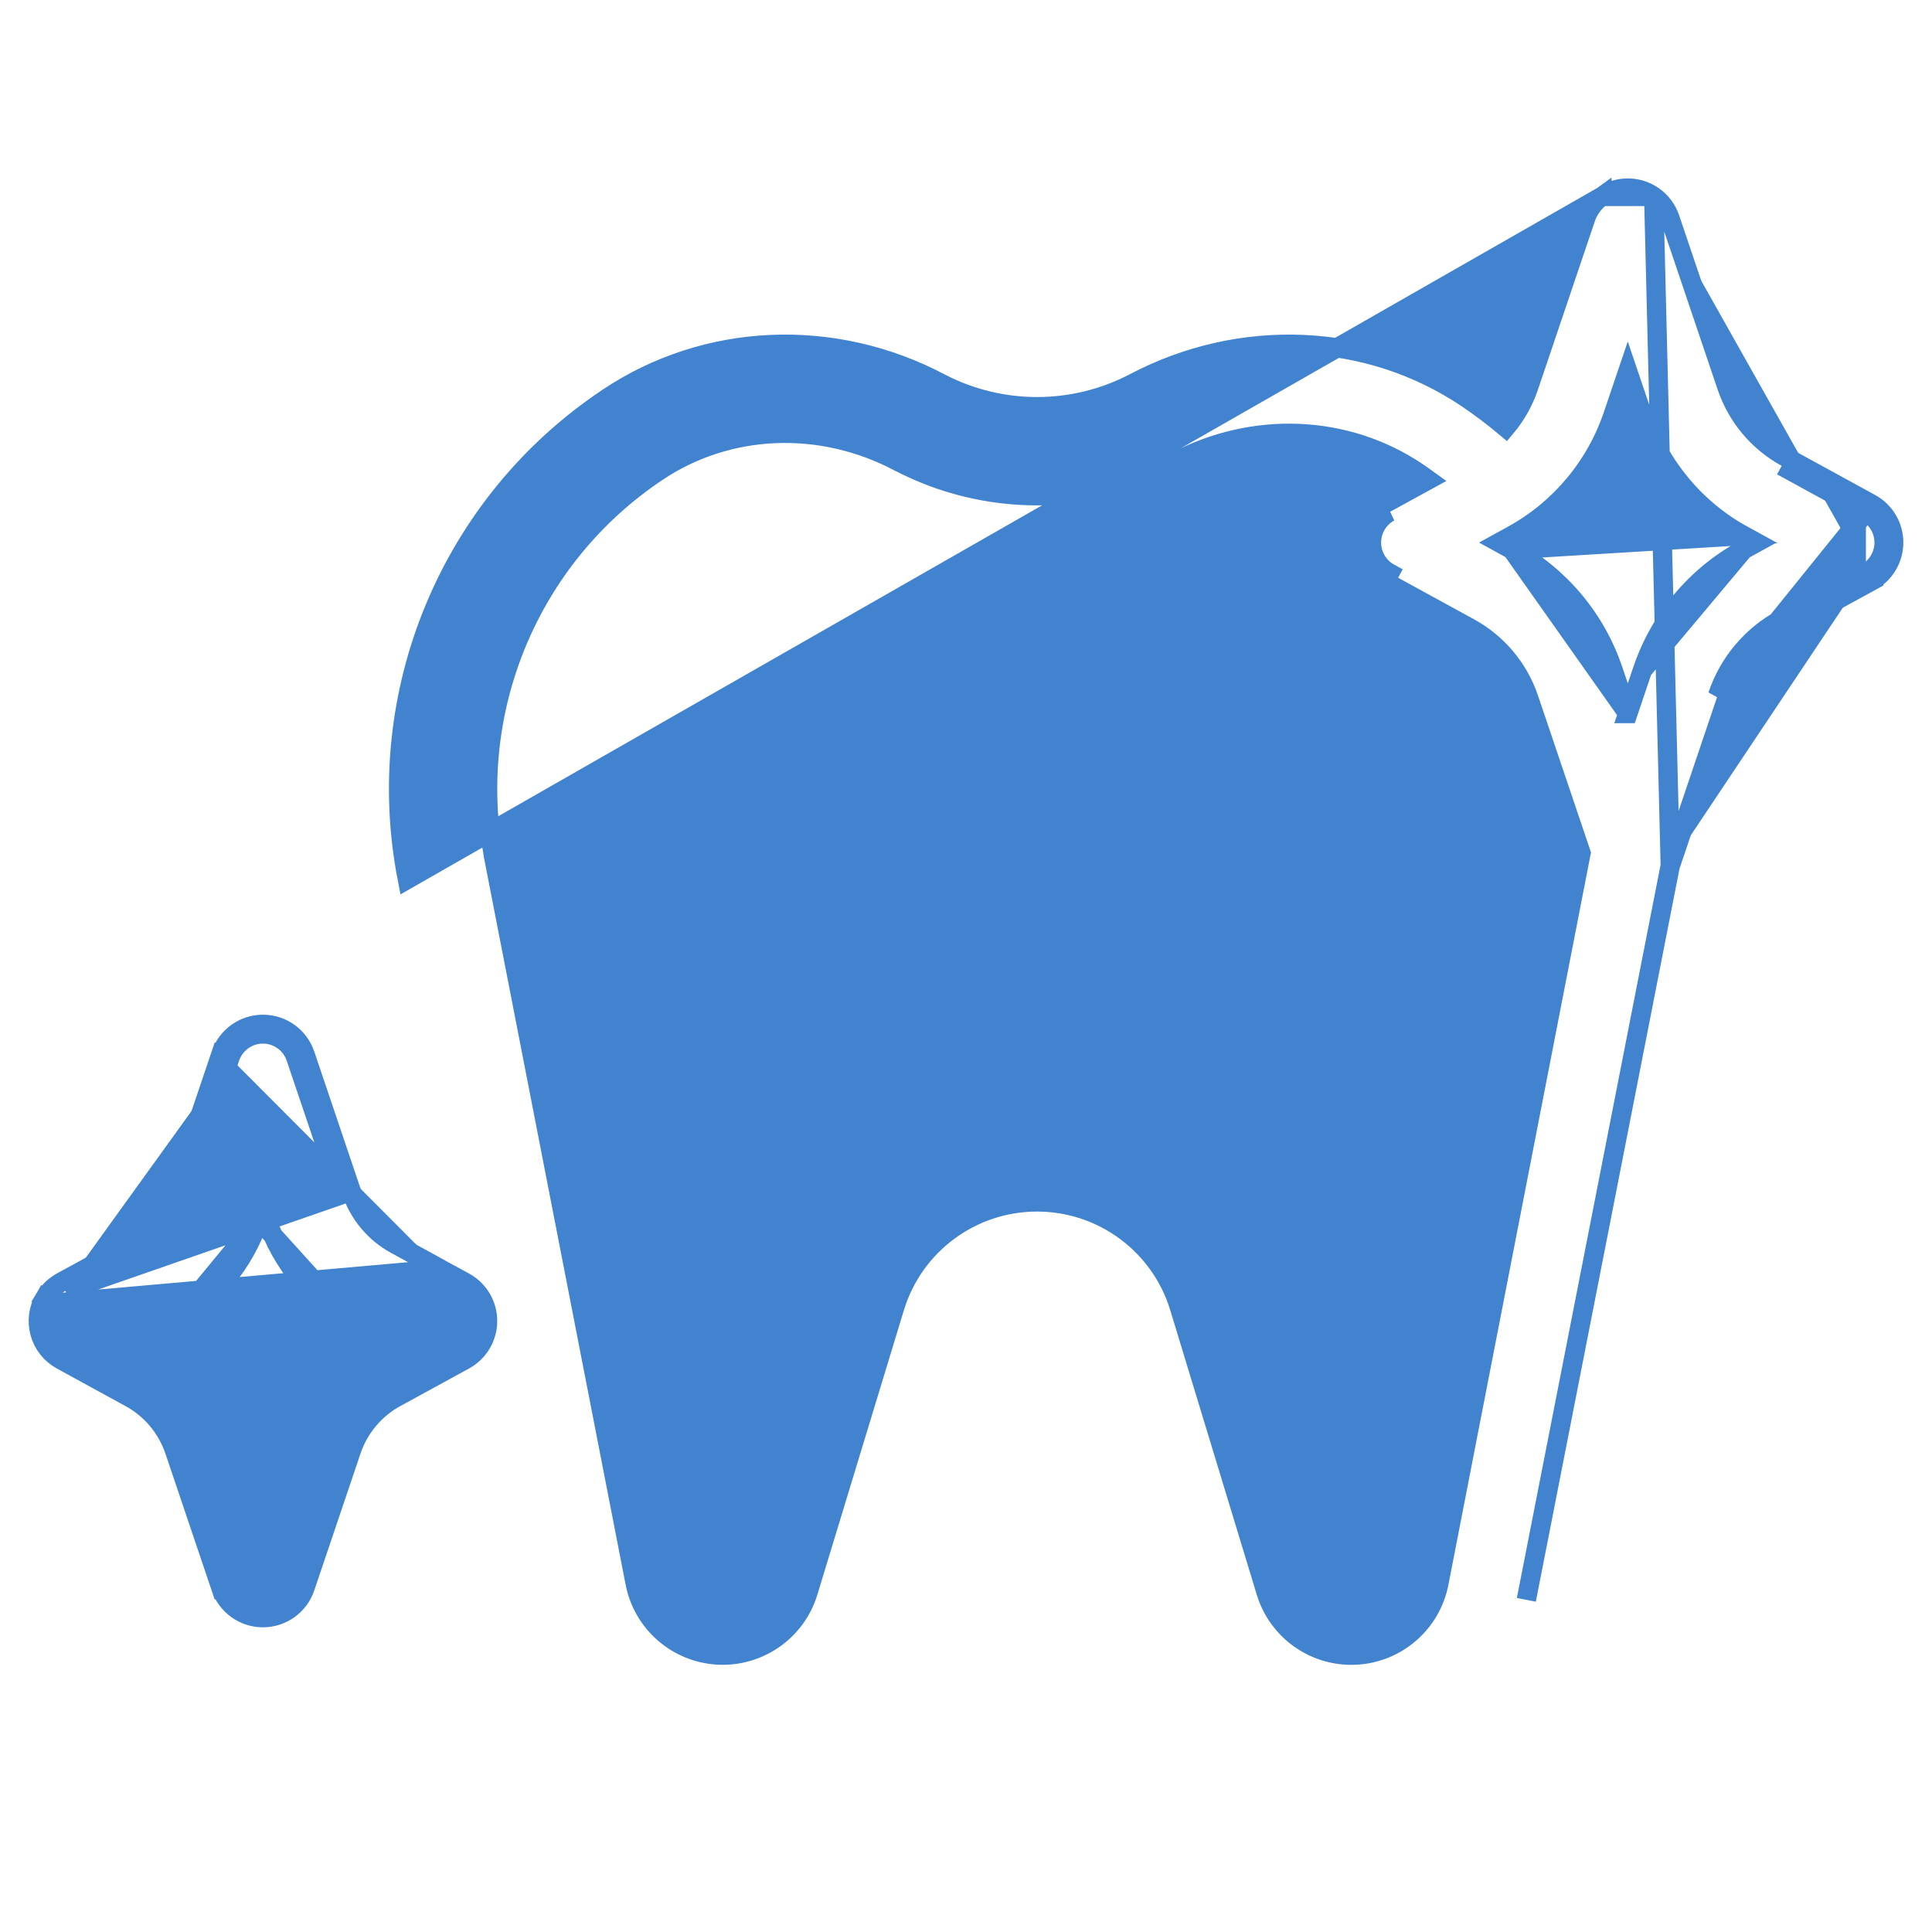
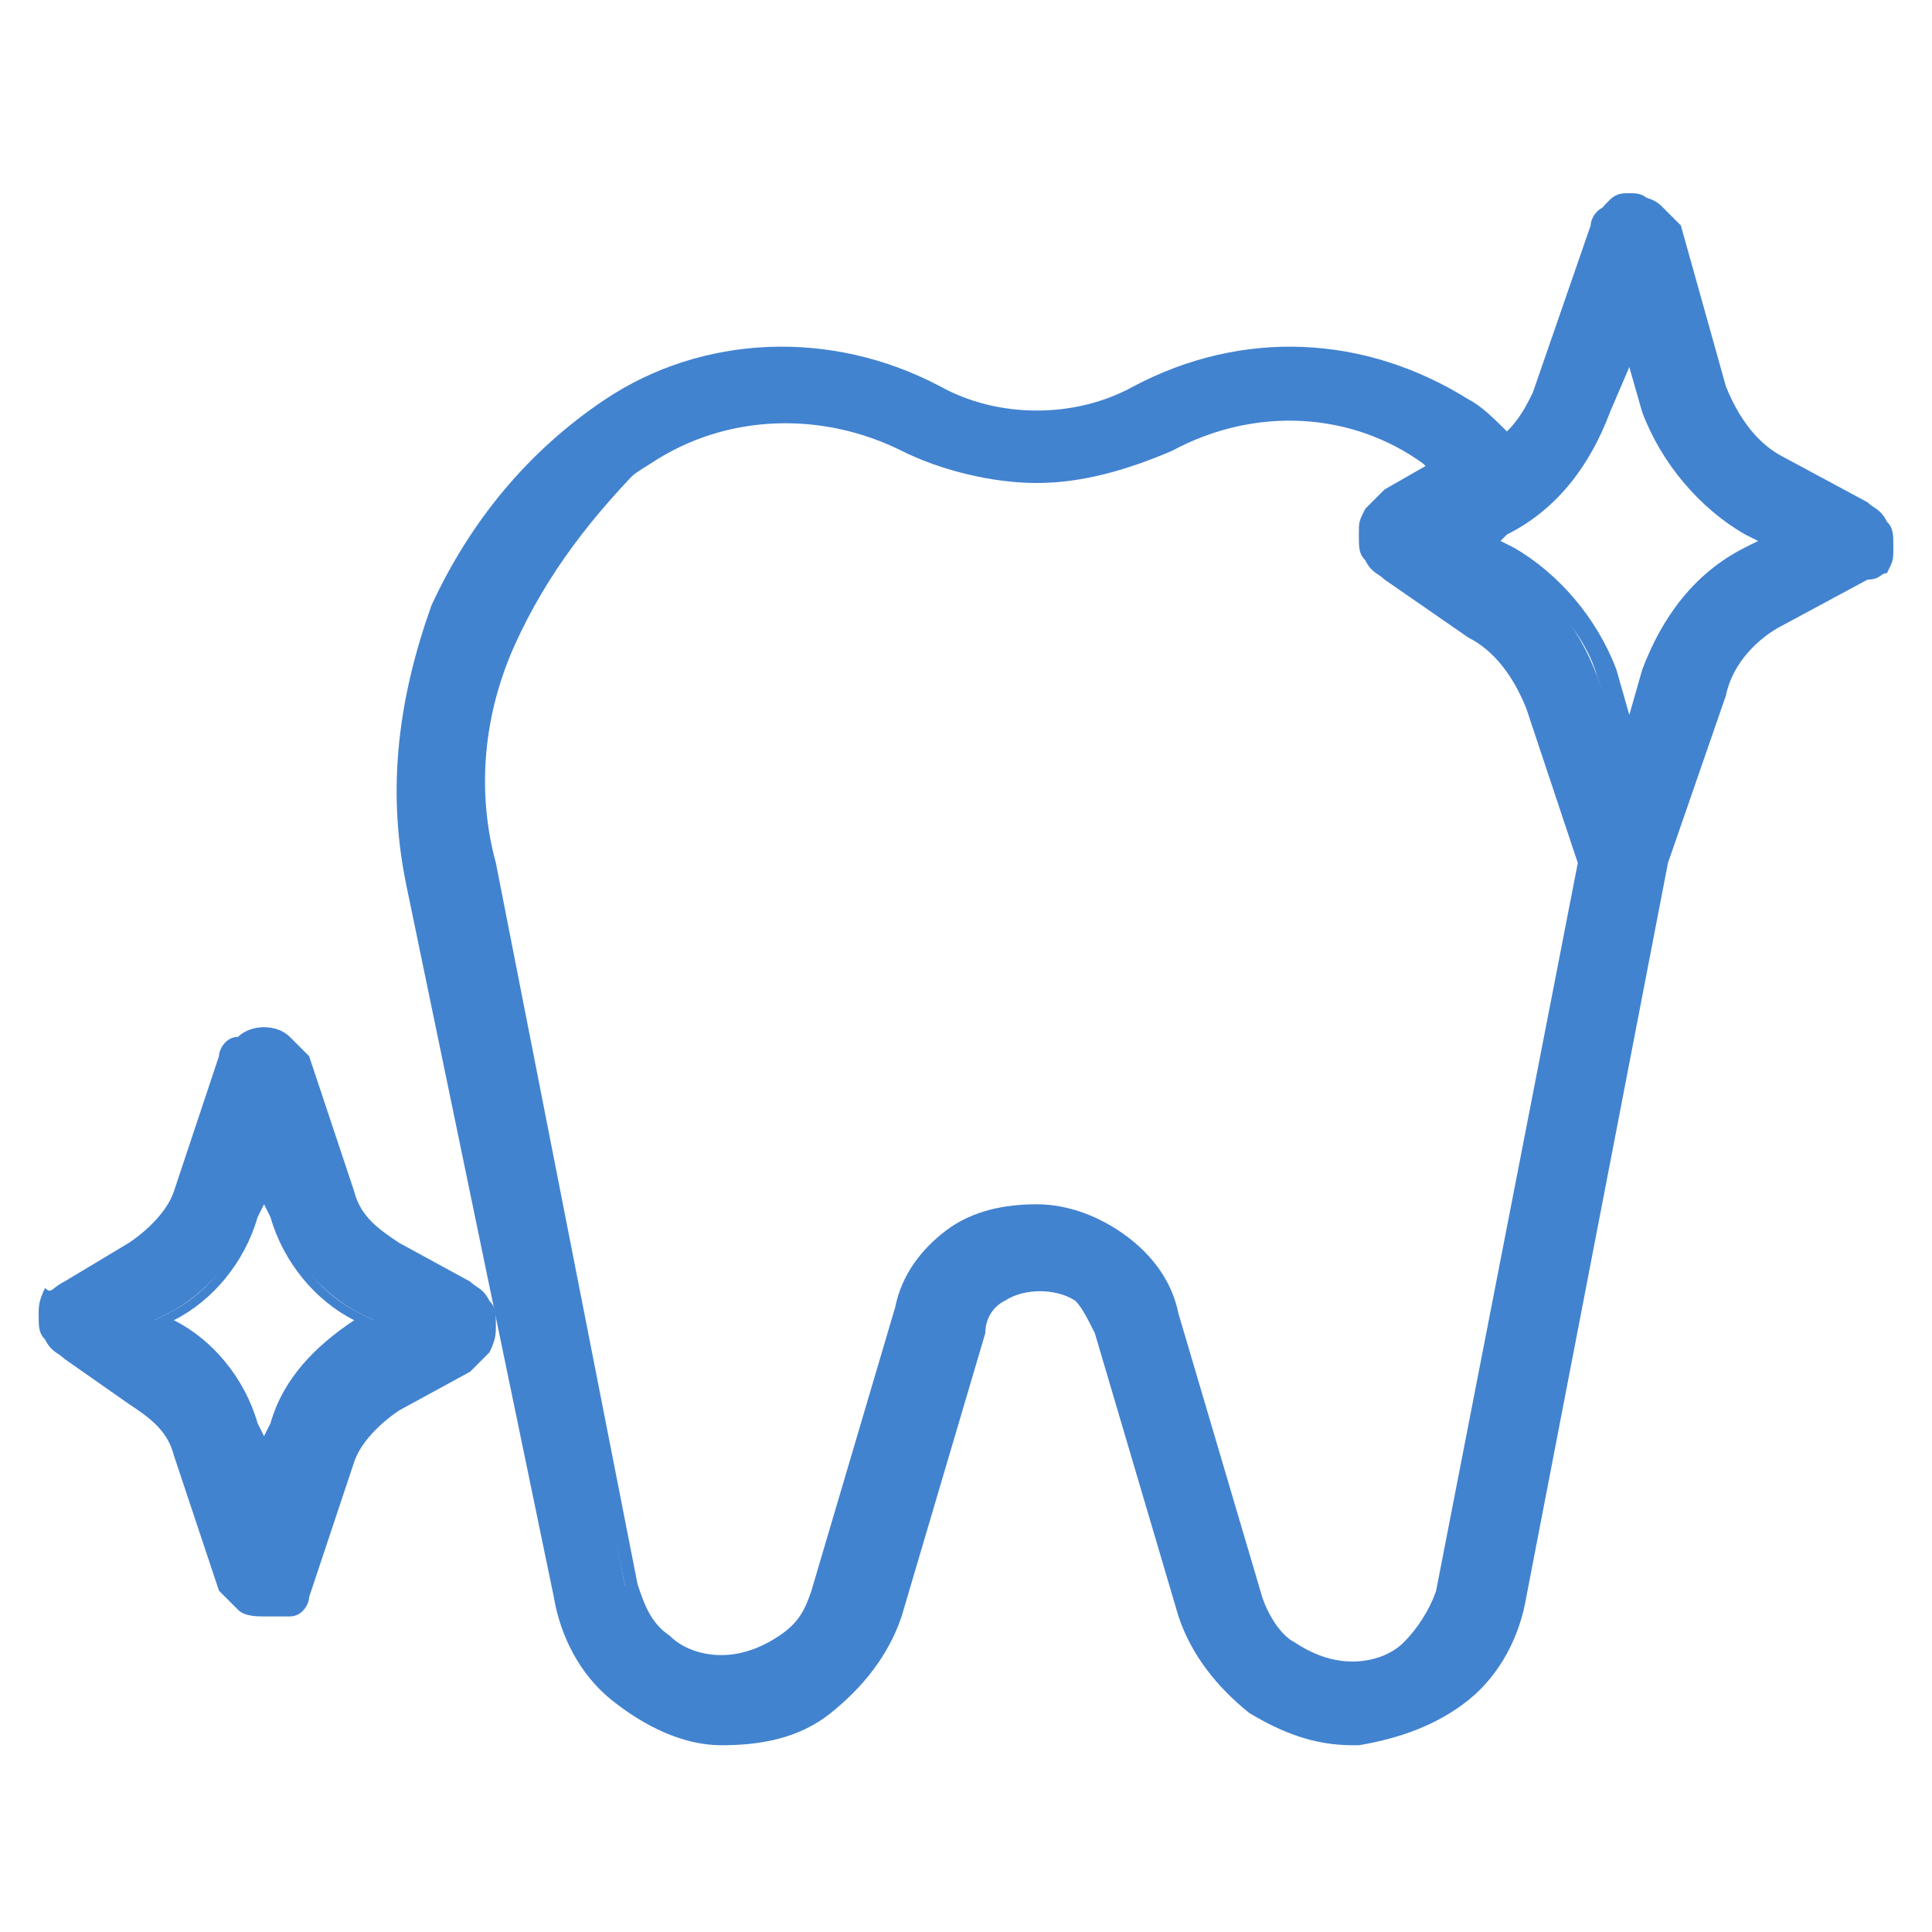
- <svg xmlns="http://www.w3.org/2000/svg" width="30" height="30" fill="none">
-   <path d="M28.974 7.95a.54.54 0 010 .949m0-.95L26.671 10.8c.17-.506.526-.93.995-1.186l1.308-.715m0-.95l-1.308-.715 1.308.716zm0 .95l.072.131a.691.691 0 000-1.212h0l-1.308-.716h0A1.972 1.972 0 0126.813 6h0l-.882-2.61a.69.69 0 00-.252-.34m3.295 5.849l.072.131-1.308.716h0a1.972 1.972 0 00-.925 1.102h0l-.879 2.602m-.255-10.4l.257 10.39-.002.01m-.255-10.4a.69.69 0 00-.805 0m.805 0h-.805m1.06 10.4l-2.233 11.392m2.233-11.392l-2.233 11.392m0 0s0 0 0 0h0zm1.173-21.793a.691.691 0 00-.252.34L23.74 6h0c-.079.234-.2.45-.358.638a7.325 7.325 0 00-.608-.458h0c-1.528-1.025-3.51-1.111-5.174-.229a3.257 3.257 0 01-2.993 0c-1.664-.882-3.646-.796-5.173.229a7.302 7.302 0 00-3.108 7.474L24.874 3.05s0 0 0 0zM7.682 13.39h0l2.18 11.189a1.386 1.386 0 002.687.138l1.342-4.413a2.312 2.312 0 014.425 0l1.342 4.413a1.385 1.385 0 002.686-.139l2.206-11.332-.81-2.397h0a1.972 1.972 0 00-.925-1.102h0l-1.308-.716h0l.071-.131a.541.541 0 010-.95L7.682 13.39zm0 0a5.923 5.923 0 012.521-6.062h0c1.1-.739 2.54-.8 3.757-.155h.001a4.638 4.638 0 004.285 0h0c1.218-.645 2.657-.584 3.757.155.06.04.118.081.176.123l-.672.368M7.682 13.39l13.825-5.57m0 0s0 0 0 0h0zm3.77 3.26l.227-.673-.228.673zm0 0l-.228-.673a3.35 3.35 0 00-1.571-1.872m1.798 2.545l-1.798-2.545m0 0l-.2-.11.2-.11s0 0 0 0 0 0 0 0a3.35 3.35 0 001.57-1.872l.228-.673.228.673c.27.8.83 1.469 1.57 1.873l-3.596.219zm3.597 0a3.35 3.35 0 00-1.571 1.872l1.57-1.872zm.2-.11l-.2.11v-.22l.2.11zm-23.705 8l-.717 2.123a1.62 1.62 0 01-.762.908l-1.064.582 4.285-1.49-.717-2.123a.54.54 0 00-1.025 0zm0 0l-.142-.048-.717 2.123h0a1.475 1.475 0 01-.691.824h0l-1.065.582h0a.69.69 0 00-.262.254l.129.077m2.748-3.812l-.142-.048a.691.691 0 011.31 0l.717 2.123h0c.118.352.365.647.69.824h.001l.695.38m-6.02.533l6.109-.313-.09-.22m-6.018.533l-.13-.077a.69.69 0 00.263.959h0l1.064.582h0c.327.178.573.472.692.824h0l.717 2.123.142-.048-.142.048a.691.691 0 001.31 0l.717-2.123h0c.118-.352.365-.646.69-.824h.001l1.064-.582h0a.69.69 0 000-1.213l-.37-.201h0m-6.018.532l6.019-.532m-1.401.808a2.854 2.854 0 01-1.295-1.57l-.062-.186-.063.185 1.42 1.57zm0 0c-.61.346-1.07.904-1.295 1.57l1.295-1.57zm-1.357 1.755l.062-.185-.062.185zm0 0l-.063-.185m.063.185l-.063-.185m0 0a2.854 2.854 0 00-1.294-1.57m1.294 1.57l-1.294-1.57m0 0a2.854 2.854 0 001.294-1.57l-1.294 1.57zm-.635 1.056c.36.196.632.52.762.908l-.762-.908z" fill="#4283D0" stroke="#4283D0" stroke-width=".3" />
+ <svg xmlns="http://www.w3.org/2000/svg" width="30" height="30">
+   <g fill="#4283D0">
+     <path d="M25.8 13.4l.9-2.6c.2-.5.5-.9 1-1.2l1.3-.7c.1 0 .2-.1.2-.2s.1-.2.1-.3c0-.1 0-.2-.1-.3 0-.1-.1-.2-.2-.2l-1.3-.7c-.5-.3-.8-.7-1-1.2l-.9-2.6c0-.1-.1-.2-.2-.3s-.2-.1-.3-.1c-.1 0-.2 0-.3.1s-.2.2-.2.3L23.9 6c-.1.3-.3.6-.5.8-.2-.2-.5-.4-.7-.5-1.5-1-3.4-1.1-5-.2-.5.3-1 .4-1.6.4-.5 0-1.1-.1-1.6-.4-1.6-.9-3.5-.8-5 .2-1.2.8-2.1 1.9-2.6 3.2-.5 1.3-.7 2.7-.4 4.1l2.2 11.2c.1.6.4 1.1.9 1.5.4.4 1 .6 1.6.6.6 0 1.2-.1 1.6-.5.5-.3.8-.8 1-1.4l1.3-4.4c.1-.2.2-.4.4-.6.2-.1.4-.2.6-.2.2 0 .5.1.6.2.2.1.3.3.4.6l1.3 4.4c.2.6.5 1 1 1.4.5.3 1.1.5 1.6.5.6 0 1.1-.3 1.6-.6s.7-.9.9-1.5l2.3-11.4zm-3.3 11.2c-.1.3-.2.6-.5.9-.3.2-.6.4-.9.4-.3 0-.7-.1-1-.3-.3-.2-.5-.5-.6-.8l-1.3-4.4c-.1-.4-.4-.8-.8-1.1-.4-.3-.8-.4-1.3-.4s-.9.1-1.3.4c-.4.3-.6.7-.8 1.1l-1.3 4.4c-.1.3-.3.6-.6.8-.3.2-.6.3-1 .3-.3 0-.7-.1-.9-.4-.3-.2-.4-.5-.5-.9L7.5 13.4c-.2-1.2-.1-2.4.4-3.5s1.2-2.1 2.2-2.7c1.2-.8 2.7-.8 3.9-.2.6.3 1.4.5 2.1.5.7 0 1.4-.2 2.1-.5 1.3-.7 2.8-.6 3.9.2.1.1.2.2.4.3l-.9.5c-.1 0-.2.1-.2.2s-.1.2-.1.3c0 .1 0 .2.1.3 0 .1.1.2.2.2l1.3.7c.5.3.8.7 1 1.2l.8 2.4-2.2 11.3zm4.6-15.9c-.7.4-1.2 1-1.5 1.8l-.4 1.1-.4-1.1c-.3-.8-.8-1.4-1.5-1.8l-.3-.3.4-.2c.7-.4 1.2-1 1.5-1.8l.4-1.1.4 1.1c.3.8.8 1.4 1.5 1.8l.4.2-.5.3z" />
+     <path d="M21 27.1c-.6 0-1.1-.2-1.6-.5-.5-.4-.9-.9-1.1-1.5L17 20.7c-.1-.2-.2-.4-.3-.5-.3-.2-.8-.2-1.1 0-.2.1-.3.3-.3.5L14 25.1c-.2.6-.6 1.1-1.1 1.5-.5.4-1.1.5-1.7.5-.6 0-1.2-.3-1.7-.7-.5-.4-.8-1-.9-1.6L6.3 13.7c-.3-1.5-.1-2.9.4-4.3.6-1.3 1.5-2.4 2.7-3.2 1.5-1 3.5-1.1 5.2-.2.9.5 2.1.5 3 0 1.7-.9 3.6-.8 5.2.2.2.1.4.3.6.5.2-.2.3-.4.4-.6l.9-2.6c0-.1.1-.3.3-.3.2-.2.6-.2.8 0l.3.3.7 2.5c.2.5.5.9.9 1.1l1.3.7c.1.1.2.1.3.3.1.1.1.2.1.4s0 .2-.1.4c-.1 0-.1.1-.3.1l-1.3.7c-.4.2-.8.6-.9 1.1l-.9 2.6-2.2 11.4c-.1.6-.4 1.2-.9 1.6-.5.4-1.1.6-1.7.7H21zm-4.9-7.4c.3 0 .5.1.7.2.2.2.4.4.4.6l1.3 4.4c.2.5.5 1 .9 1.3.4.3 1 .5 1.5.4.5 0 1.1-.2 1.5-.6s.7-.9.8-1.4l2.2-11.4.9-2.6c.2-.5.6-1 1.1-1.3l1.3-.7c.3.1.3.1.3 0s.1-.1.1-.2 0-.1-.1-.2c0-.1-.1-.1-.1-.1l-1.3-.7c-.5-.3-.9-.7-1.1-1.3l-.9-2.6c0-.1-.1-.1-.1-.2-.1-.1-.3-.1-.5 0-.1 0-.1.1-.1.2L24 6.1c-.1.3-.3.6-.5.9l-.1.1-.1-.1c-.2-.2-.4-.4-.7-.5-1.4-1-3.3-1-4.9-.2-1 .5-2.3.5-3.3 0-1.5-.9-3.4-.8-4.8.1-1.2.8-2 1.9-2.6 3.2-.5 1.3-.7 2.7-.4 4l2.2 11.2c.1.5.4 1 .8 1.4.4.4.9.6 1.5.6s1.1-.1 1.5-.4c.4-.3.8-.8.9-1.3l1.3-4.4c.1-.3.2-.5.4-.6.4-.3.6-.4.9-.4zM21 26c-.3 0-.7-.1-1-.3-.3-.2-.5-.5-.6-.9L18 20.4c-.1-.4-.4-.8-.7-1-.7-.5-1.7-.5-2.4 0-.3.3-.6.6-.7 1l-1.3 4.4c-.1.4-.3.7-.6.9-.3.2-.7.3-1.1.3-.4 0-.7-.2-1-.4s-.5-.6-.5-1L7.4 13.4c-.2-1.2-.1-2.4.3-3.5C8.2 8.7 9 7.8 10 7.1c1.2-.8 2.8-.9 4.1-.2 1.2.6 2.8.6 4 0 1.3-.7 2.9-.6 4.1.2.1.1.3.2.4.3l.2.1-1.1.6c-.1 0-.1.1-.1.1 0 .1-.1.1-.1.2s0 .1.1.2c0 .1.1.1.1.1l1.3.8c.5.3.9.7 1.1 1.3l.8 2.5-2.2 11.4c-.1.4-.3.7-.5 1-.4.1-.8.3-1.2.3zm-4.9-7.3c.5 0 1 .2 1.4.5.4.3.7.7.8 1.2l1.3 4.4c.1.3.3.6.5.7.3.2.6.3.9.3.3 0 .6-.1.8-.3.2-.2.4-.5.5-.8l2.2-11.3-.8-2.4c-.2-.5-.5-.9-.9-1.1L21.5 9c-.1-.1-.2-.1-.3-.3-.1-.1-.1-.2-.1-.4s0-.2.1-.4l.3-.3.7-.4c-.1 0-.1-.1-.2-.1-1.1-.7-2.5-.8-3.8-.2-1.3.7-3 .7-4.3 0-1.2-.6-2.7-.6-3.8.2C9.2 8 8.5 8.9 8 10c-.5 1.1-.6 2.3-.3 3.4l2.2 11.2c.1.3.2.6.5.8.2.2.5.3.8.3.3 0 .6-.1.9-.3.3-.2.4-.4.5-.7l1.3-4.4c.1-.5.4-.9.8-1.2.4-.3.9-.4 1.4-.4zm9.2-6.7l-.5-1.5c-.2-.7-.8-1.3-1.4-1.7l-.7-.4.7-.4c.7-.4 1.2-1 1.4-1.7l.5-1.5.5 1.5c.2.7.8 1.3 1.4 1.7l.7.4-.7.4c-.7.4-1.2 1-1.4 1.7l-.5 1.5zm-2-3.6l.2.1c.7.4 1.3 1.1 1.6 1.9l.2.7.2-.7c.3-.8.8-1.5 1.6-1.9l.2-.1-.2-.1c-.7-.4-1.3-1.1-1.6-1.9l-.2-.7-.3.7c-.3.8-.8 1.5-1.6 1.9l-.1.1zM7.1 20L6 19.4c-.4-.2-.6-.5-.8-.9l-.7-2.1c0-.1-.1-.2-.2-.3-.1-.1-.2-.1-.3-.1-.1 0-.2 0-.3.1-.1.1-.2.2-.2.3l-.7 2.1c-.1.4-.4.7-.8.9L1 20c-.1 0-.2.1-.2.2s-.1.2-.1.3 0 .2.1.3c0 .1.1.2.2.2l1.1.6c.4.2.6.5.8.9l.7 2.1c0 .1.1.2.2.3s.2.1.3.1c.1 0 .2 0 .3-.1s.2-.2.2-.3l.7-2.1c.1-.4.4-.7.8-.9l1-.6c.1 0 .2-.1.2-.2s.1-.2.1-.3c0-.1 0-.2-.1-.3l-.2-.2zm-1.5.6c-.6.3-1.1.9-1.3 1.5l-.2.6-.2-.6c-.2-.6-.7-1.2-1.3-1.5l-.2-.1.2-.1c.6-.3 1.1-.9 1.3-1.5l.2-.6.2.6c.2.6.7 1.2 1.3 1.5l.2.1-.2.1z" />
+     <path d="M4.1 25.1c-.1 0-.3 0-.4-.1l-.3-.3-.7-2.1c-.1-.4-.4-.6-.7-.8l-1-.7c-.1-.1-.2-.1-.3-.3-.1-.1-.1-.2-.1-.4 0-.1 0-.2.1-.4.1.1.1 0 .3-.1l1-.6c.3-.2.6-.5.7-.8l.7-2.1c0-.1.1-.3.3-.3.2-.2.6-.2.8 0l.3.3.7 2.1c.1.4.4.6.7.8l1.1.6c.1.1.2.1.3.3.1.1.1.2.1.4 0 .1 0 .2-.1.4l-.3.3-1.1.6c-.3.2-.6.5-.7.8l-.7 2.1c0 .1-.1.3-.3.3h-.4zm0-8.9c-.1 0-.2 0-.2.1-.1 0-.1.1-.1.2L3 18.6c-.1.4-.4.8-.8 1l-1.1.6c-.1 0-.1.1-.1.1 0 .1-.1.1-.1.2s0 .1.1.2c0 .1.1.1.1.1l1.1.6c.4.2.7.6.8 1l.7 2.1c0 .1.1.1.1.2.1.1.3.1.5 0 .1 0 .1-.1.1-.2l.7-2.1c.1-.4.4-.8.8-1l1.1-.6c.1 0 .1-.1.1-.1 0-.1.1-.1.1-.2s0-.1-.1-.2c0-.1-.1-.1-.1-.1l-1-.6c-.4-.2-.7-.6-.8-1l-.7-2.1c0-.1-.1-.1-.1-.2-.2-.1-.2-.1-.3-.1zm0 7l-.3-1c-.2-.6-.6-1.1-1.2-1.4l-.4-.2.4-.2c.6-.3 1-.8 1.2-1.4l.3-1 .3 1c.2.6.6 1.1 1.2 1.4l.4.2-.4.2c-.6.3-1 .8-1.2 1.4l-.3 1zm-1.4-2.7c.6.3 1.1.9 1.3 1.6l.1.2.1-.2c.2-.7.7-1.2 1.3-1.6-.6-.3-1.1-.9-1.3-1.6l-.1-.2-.1.2c-.2.7-.7 1.3-1.3 1.6z" />
+   </g>
</svg>
